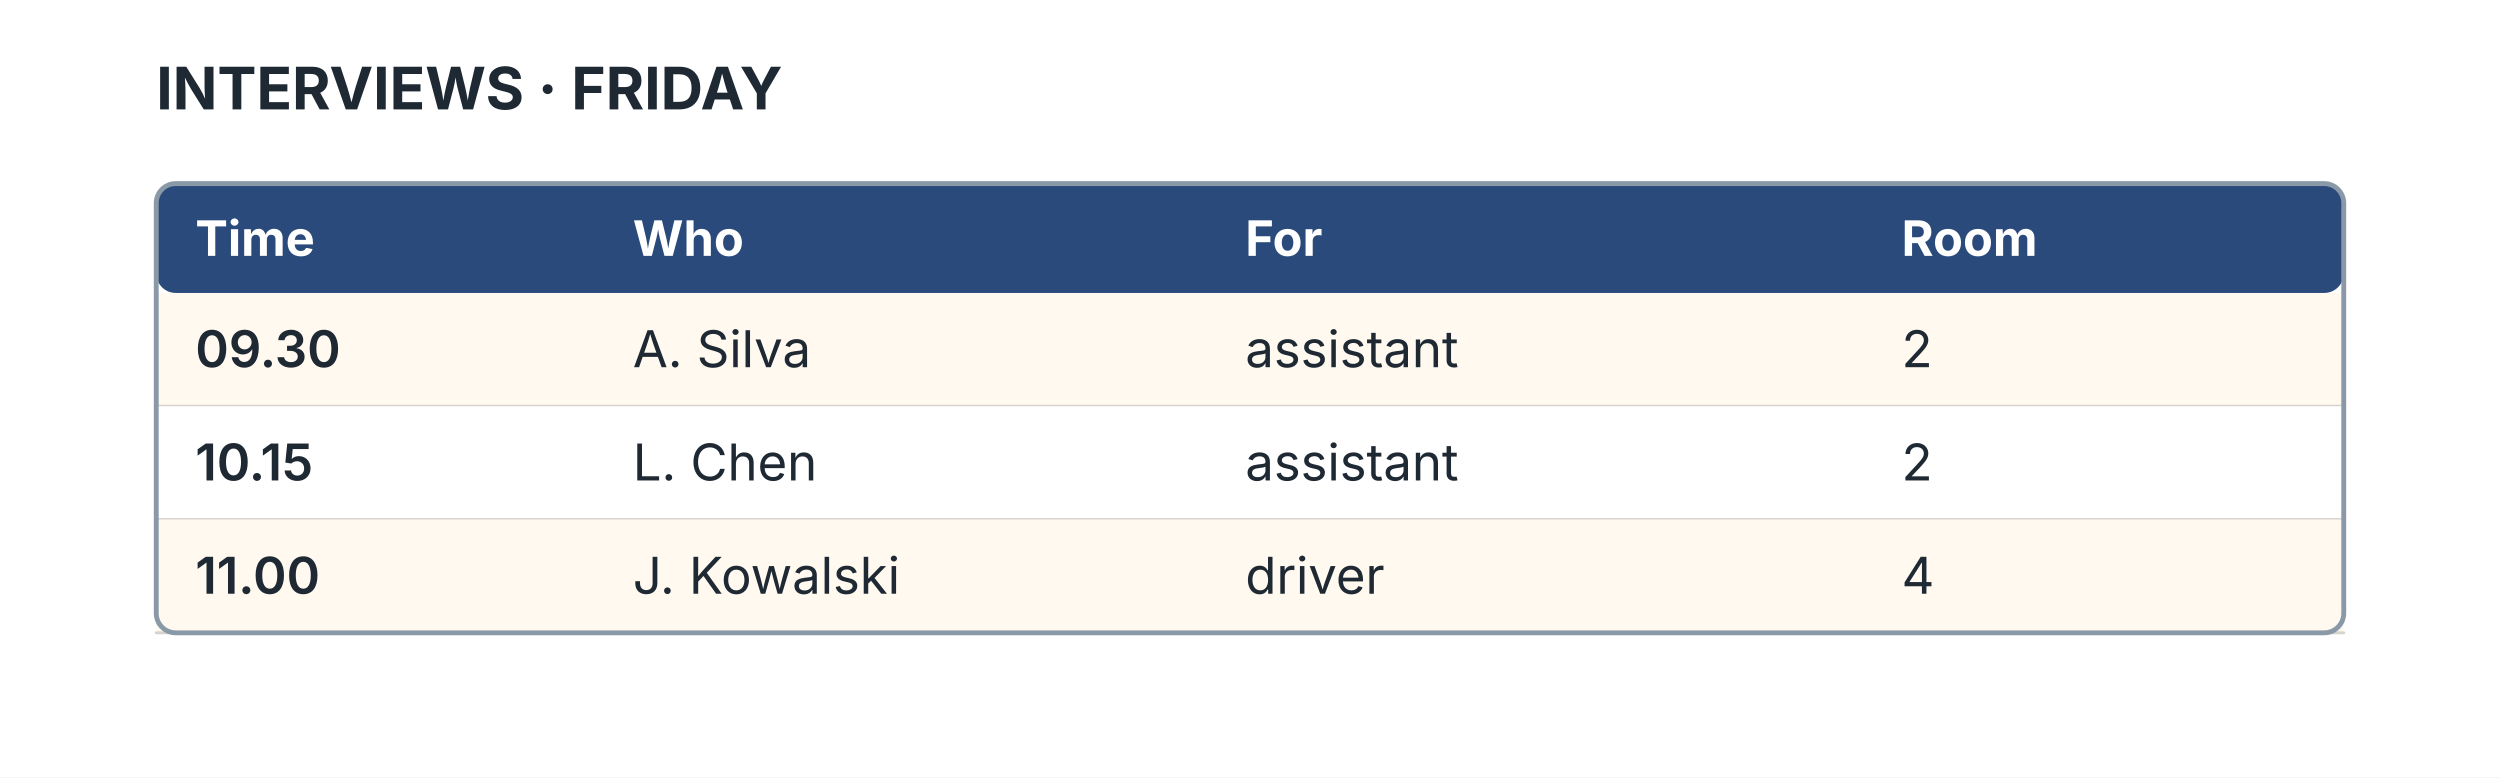
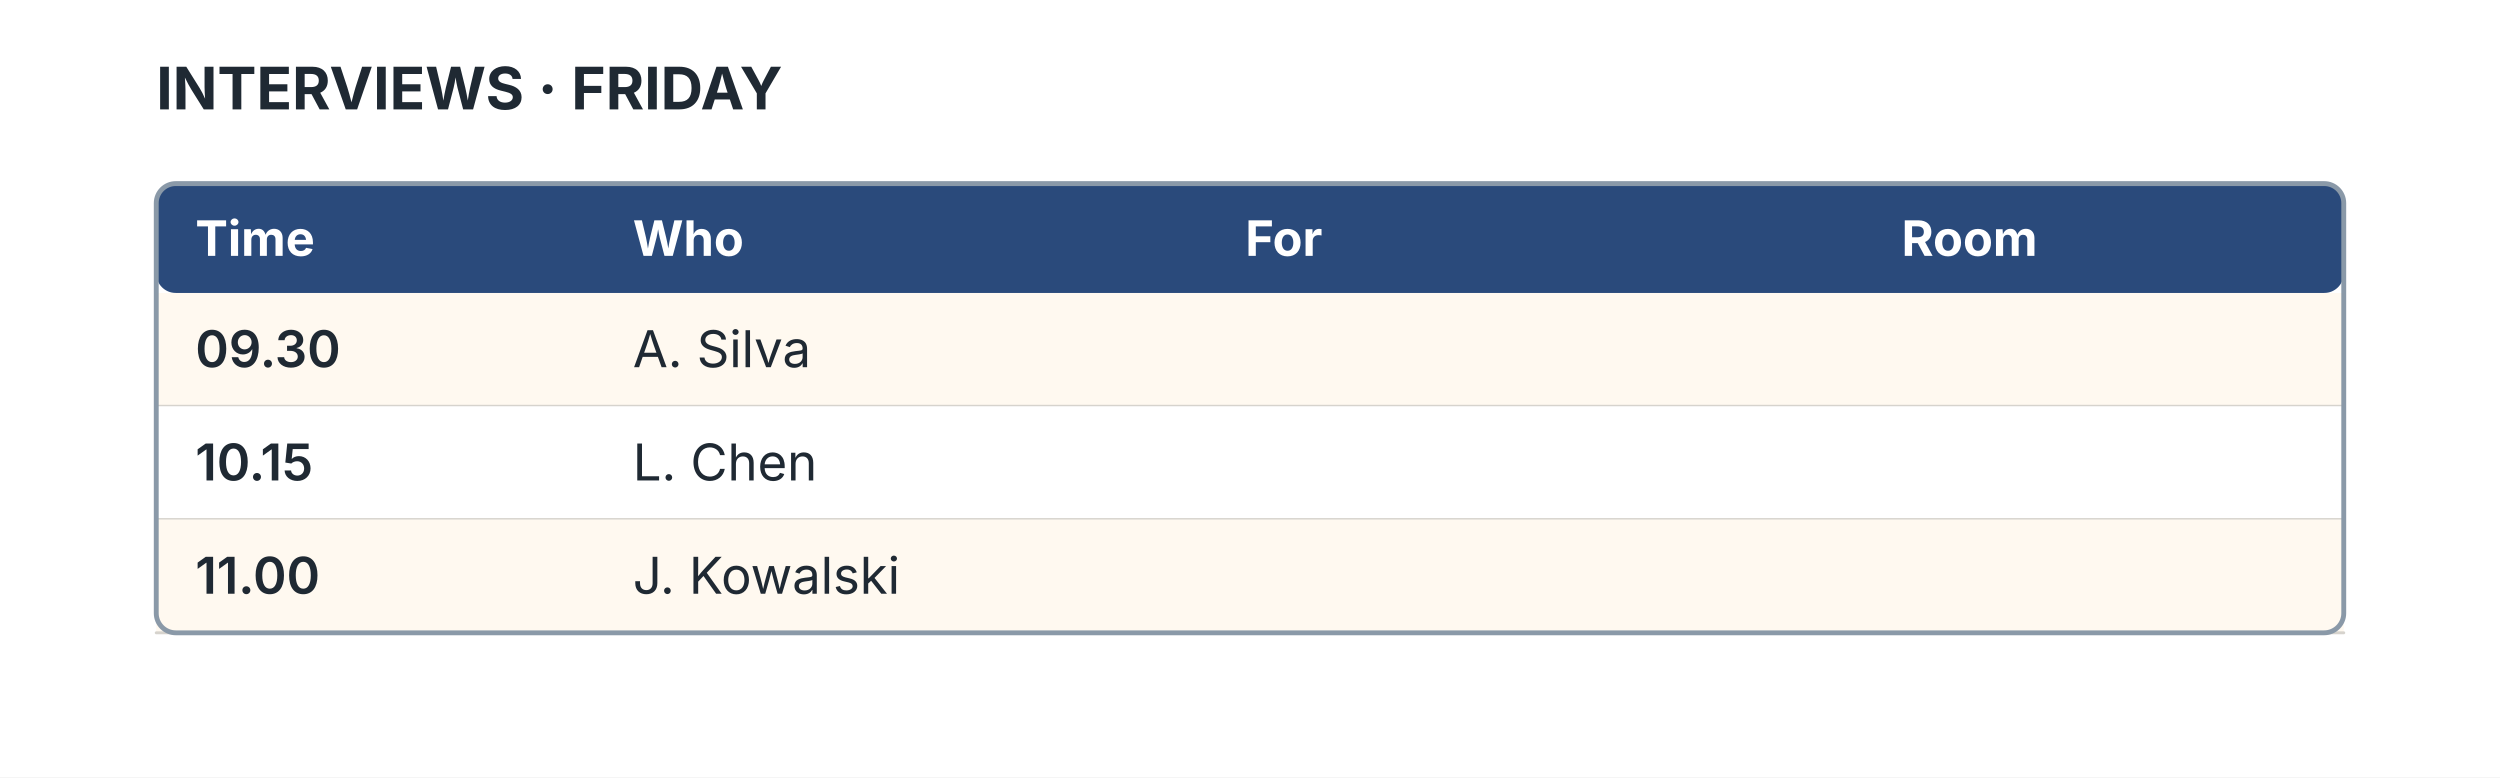
<svg xmlns="http://www.w3.org/2000/svg" width="1280" height="398" viewBox="0 0 1280 398">
  <rect width="1280" height="398" fill="#FFFFFF" />
  <text x="80.00" y="56.00" font-family="Inter, DejaVu Sans, sans-serif" font-size="30.0" font-weight="700" fill="#1F2933" text-anchor="start">INTERVIEWS · FRIDAY</text>
  <rect x="80.00" y="94.00" width="1120.00" height="56.00" rx="10" ry="10" fill="#2A4A7B" />
  <text x="100.00" y="131.00" font-family="Inter, DejaVu Sans, sans-serif" font-size="25.0" font-weight="700" fill="#FFFFFF" text-anchor="start">Time</text>
  <text x="324.00" y="131.00" font-family="Inter, DejaVu Sans, sans-serif" font-size="25.0" font-weight="700" fill="#FFFFFF" text-anchor="start">Who</text>
  <text x="637.60" y="131.00" font-family="Inter, DejaVu Sans, sans-serif" font-size="25.0" font-weight="700" fill="#FFFFFF" text-anchor="start">For</text>
  <text x="973.60" y="131.00" font-family="Inter, DejaVu Sans, sans-serif" font-size="25.0" font-weight="700" fill="#FFFFFF" text-anchor="start">Room</text>
  <rect x="80.00" y="150.00" width="1120.00" height="58.00" fill="#FFF9F0" />
  <line x1="80.00" y1="208.00" x2="1200.00" y2="208.00" stroke="#D6D3CD" stroke-width="1.5" stroke-linecap="round" />
  <text x="100.00" y="188.00" font-family="Inter, DejaVu Sans, sans-serif" font-size="26.0" font-weight="600" fill="#1F2933" text-anchor="start">09.30</text>
  <text x="324.00" y="188.00" font-family="Inter, DejaVu Sans, sans-serif" font-size="26.0" font-weight="400" fill="#1F2933" text-anchor="start">A. Silva</text>
-   <text x="637.60" y="188.00" font-family="Inter, DejaVu Sans, sans-serif" font-size="26.0" font-weight="400" fill="#1F2933" text-anchor="start">assistant</text>
-   <text x="973.60" y="188.00" font-family="Inter, DejaVu Sans, sans-serif" font-size="26.0" font-weight="400" fill="#1F2933" text-anchor="start">2</text>
+   <text x="637.60" y="188.00" font-family="Inter, DejaVu Sans, sans-serif" font-size="26.0" font-weight="400" fill="#1F2933" text-anchor="start" />
+   <text x="973.60" y="188.00" font-family="Inter, DejaVu Sans, sans-serif" font-size="26.0" font-weight="400" fill="#1F2933" text-anchor="start" />
  <rect x="80.00" y="208.00" width="1120.00" height="58.00" fill="#FFFFFF" />
  <line x1="80.00" y1="266.00" x2="1200.00" y2="266.00" stroke="#D6D3CD" stroke-width="1.5" stroke-linecap="round" />
  <text x="100.00" y="246.00" font-family="Inter, DejaVu Sans, sans-serif" font-size="26.0" font-weight="600" fill="#1F2933" text-anchor="start">10.15</text>
  <text x="324.00" y="246.00" font-family="Inter, DejaVu Sans, sans-serif" font-size="26.0" font-weight="400" fill="#1F2933" text-anchor="start">L. Chen</text>
-   <text x="637.60" y="246.00" font-family="Inter, DejaVu Sans, sans-serif" font-size="26.0" font-weight="400" fill="#1F2933" text-anchor="start">assistant</text>
-   <text x="973.60" y="246.00" font-family="Inter, DejaVu Sans, sans-serif" font-size="26.0" font-weight="400" fill="#1F2933" text-anchor="start">2</text>
+   <text x="637.60" y="246.00" font-family="Inter, DejaVu Sans, sans-serif" font-size="26.0" font-weight="400" fill="#1F2933" text-anchor="start" />
+   <text x="973.60" y="246.00" font-family="Inter, DejaVu Sans, sans-serif" font-size="26.0" font-weight="400" fill="#1F2933" text-anchor="start" />
  <rect x="80.00" y="266.00" width="1120.00" height="58.00" fill="#FFF9F0" />
  <line x1="80.00" y1="324.00" x2="1200.00" y2="324.00" stroke="#D6D3CD" stroke-width="1.5" stroke-linecap="round" />
  <text x="100.00" y="304.00" font-family="Inter, DejaVu Sans, sans-serif" font-size="26.0" font-weight="600" fill="#1F2933" text-anchor="start">11.00</text>
  <text x="324.00" y="304.00" font-family="Inter, DejaVu Sans, sans-serif" font-size="26.0" font-weight="400" fill="#1F2933" text-anchor="start">J. Kowalski</text>
-   <text x="637.60" y="304.00" font-family="Inter, DejaVu Sans, sans-serif" font-size="26.0" font-weight="400" fill="#1F2933" text-anchor="start">driver</text>
-   <text x="973.60" y="304.00" font-family="Inter, DejaVu Sans, sans-serif" font-size="26.0" font-weight="400" fill="#1F2933" text-anchor="start">4</text>
+   <text x="637.60" y="304.00" font-family="Inter, DejaVu Sans, sans-serif" font-size="26.0" font-weight="400" fill="#1F2933" text-anchor="start" />
+   <text x="973.60" y="304.00" font-family="Inter, DejaVu Sans, sans-serif" font-size="26.0" font-weight="400" fill="#1F2933" text-anchor="start" />
  <rect x="80.00" y="94.00" width="1120.00" height="230.00" rx="10" ry="10" fill="none" stroke="#8A99A8" stroke-width="2.5" />
</svg>
